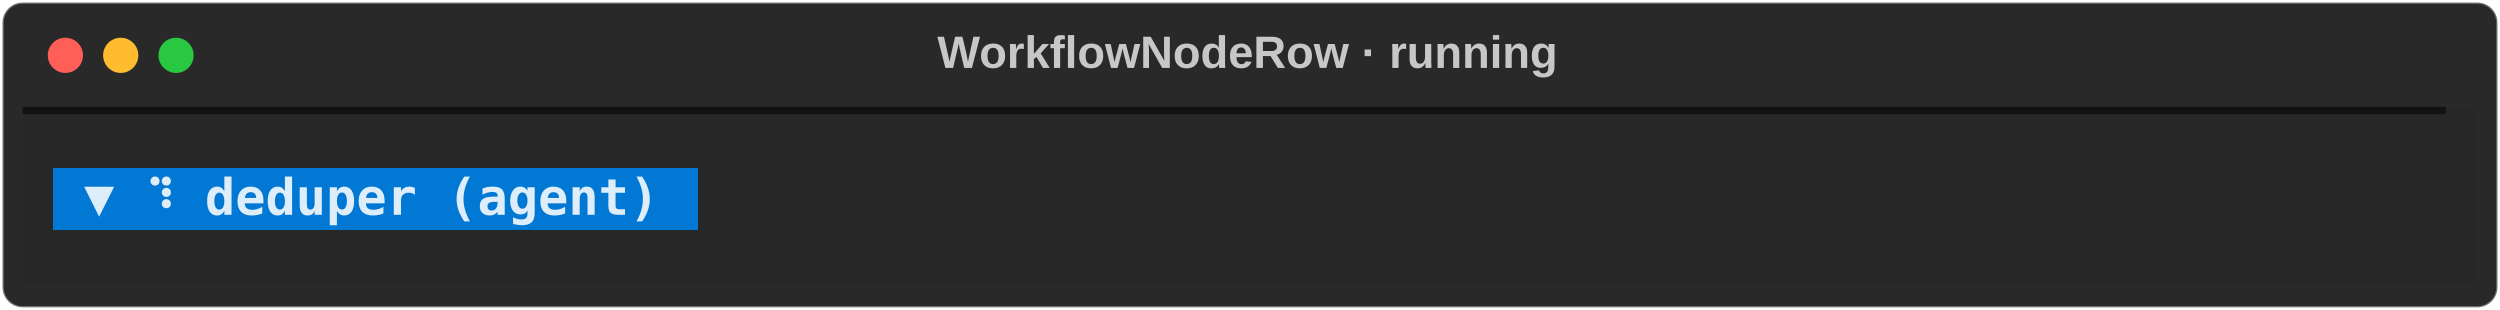
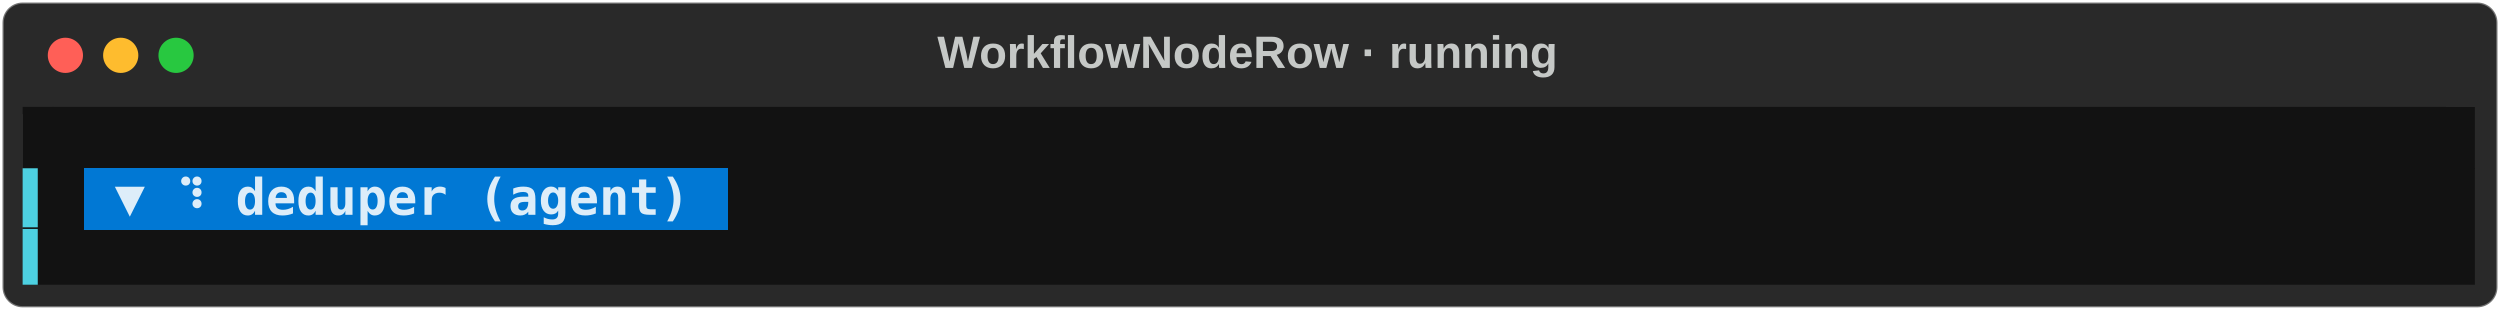
<svg xmlns="http://www.w3.org/2000/svg" class="rich-terminal" viewBox="0 0 994 123.2">
  <style>

    @font-face {
        font-family: "Fira Code";
        src: local("FiraCode-Regular"),
                url("https://cdnjs.cloudflare.com/ajax/libs/firacode/6.2.0/woff2/FiraCode-Regular.woff2") format("woff2"),
                url("https://cdnjs.cloudflare.com/ajax/libs/firacode/6.2.0/woff/FiraCode-Regular.woff") format("woff");
        font-style: normal;
        font-weight: 400;
    }
    @font-face {
        font-family: "Fira Code";
        src: local("FiraCode-Bold"),
                url("https://cdnjs.cloudflare.com/ajax/libs/firacode/6.2.0/woff2/FiraCode-Bold.woff2") format("woff2"),
                url("https://cdnjs.cloudflare.com/ajax/libs/firacode/6.2.0/woff/FiraCode-Bold.woff") format("woff");
        font-style: bold;
        font-weight: 700;
    }

-     .terminal-431392662-matrix {
+     .terminal-4199502471-matrix {
        font-family: Fira Code, monospace;
        font-size: 20px;
        line-height: 24.4px;
        font-variant-east-asian: full-width;
    }

-     .terminal-431392662-title {
+     .terminal-4199502471-title {
        font-size: 18px;
        font-weight: bold;
        font-family: arial;
    }

-     .terminal-431392662-r1 { fill: #121212 }
- .terminal-431392662-r2 { fill: #c5c8c6 }
- .terminal-431392662-r3 { fill: #ddedf9;font-weight: bold }
+     .terminal-4199502471-r1 { fill: #121212 }
+ .terminal-4199502471-r2 { fill: #c5c8c6 }
+ .terminal-4199502471-r3 { fill: #4dd0e1 }
+ .terminal-4199502471-r4 { fill: #ddedf9;font-weight: bold }
    </style>
  <defs>
-     <clipPath id="terminal-431392662-clip-terminal">
+     <clipPath id="terminal-4199502471-clip-terminal">
      <rect x="0" y="0" width="975.0" height="72.2" />
    </clipPath>
-     <clipPath id="terminal-431392662-line-0">
+     <clipPath id="terminal-4199502471-line-0">
      <rect x="0" y="1.5" width="976" height="24.65" />
    </clipPath>
-     <clipPath id="terminal-431392662-line-1">
+     <clipPath id="terminal-4199502471-line-1">
      <rect x="0" y="25.9" width="976" height="24.65" />
    </clipPath>
  </defs>
  <rect fill="#292929" stroke="rgba(255,255,255,0.35)" stroke-width="1" x="1" y="1" width="992" height="121.2" rx="8" />
-   <text class="terminal-431392662-title" fill="#c5c8c6" text-anchor="middle" x="496" y="27">WorkflowNodeRow · running</text>
+   <text class="terminal-4199502471-title" fill="#c5c8c6" text-anchor="middle" x="496" y="27">WorkflowNodeRow · running</text>
  <g transform="translate(26,22)">
    <circle cx="0" cy="0" r="7" fill="#ff5f57" />
    <circle cx="22" cy="0" r="7" fill="#febc2e" />
    <circle cx="44" cy="0" r="7" fill="#28c840" />
  </g>
-   <g transform="translate(9, 41)" clip-path="url(#terminal-431392662-clip-terminal)">
-     <rect fill="#272727" x="0" y="1.5" width="976" height="24.65" shape-rendering="crispEdges" />
-     <rect fill="#272727" x="0" y="25.9" width="12.2" height="24.65" shape-rendering="crispEdges" />
-     <rect fill="#0178d4" x="12.2" y="25.9" width="12.2" height="24.65" shape-rendering="crispEdges" />
-     <rect fill="#0178d4" x="24.4" y="25.9" width="231.8" height="24.65" shape-rendering="crispEdges" />
-     <rect fill="#0178d4" x="256.2" y="25.9" width="12.2" height="24.65" shape-rendering="crispEdges" />
-     <rect fill="#272727" x="268.4" y="25.9" width="695.4" height="24.65" shape-rendering="crispEdges" />
-     <rect fill="#272727" x="963.8" y="25.9" width="12.2" height="24.65" shape-rendering="crispEdges" />
-     <rect fill="#272727" x="0" y="50.3" width="12.2" height="24.65" shape-rendering="crispEdges" />
-     <rect fill="#272727" x="12.2" y="50.3" width="951.6" height="24.65" shape-rendering="crispEdges" />
-     <rect fill="#272727" x="963.8" y="50.3" width="12.2" height="24.65" shape-rendering="crispEdges" />
-     <g class="terminal-431392662-matrix">
-       <text class="terminal-431392662-r1" x="0" y="20" textLength="976" clip-path="url(#terminal-431392662-line-0)">▔▔▔▔▔▔▔▔▔▔▔▔▔▔▔▔▔▔▔▔▔▔▔▔▔▔▔▔▔▔▔▔▔▔▔▔▔▔▔▔▔▔▔▔▔▔▔▔▔▔▔▔▔▔▔▔▔▔▔▔▔▔▔▔▔▔▔▔▔▔▔▔▔▔▔▔▔▔▔▔</text>
-       <text class="terminal-431392662-r2" x="976" y="20" textLength="12.2" clip-path="url(#terminal-431392662-line-0)">
+   <g transform="translate(9, 41)" clip-path="url(#terminal-4199502471-clip-terminal)">
+     <rect fill="#121212" x="0" y="1.5" width="12.2" height="24.65" shape-rendering="crispEdges" />
+     <rect fill="#121212" x="12.2" y="1.5" width="963.8" height="24.65" shape-rendering="crispEdges" />
+     <rect fill="#121212" x="0" y="25.9" width="12.2" height="24.65" shape-rendering="crispEdges" />
+     <rect fill="#121212" x="12.2" y="25.9" width="12.2" height="24.65" shape-rendering="crispEdges" />
+     <rect fill="#0178d4" x="24.4" y="25.9" width="12.2" height="24.65" shape-rendering="crispEdges" />
+     <rect fill="#0178d4" x="36.6" y="25.9" width="231.8" height="24.65" shape-rendering="crispEdges" />
+     <rect fill="#0178d4" x="268.4" y="25.9" width="12.2" height="24.65" shape-rendering="crispEdges" />
+     <rect fill="#121212" x="280.6" y="25.9" width="683.2" height="24.65" shape-rendering="crispEdges" />
+     <rect fill="#121212" x="963.8" y="25.9" width="12.2" height="24.65" shape-rendering="crispEdges" />
+     <rect fill="#121212" x="0" y="50.3" width="12.2" height="24.65" shape-rendering="crispEdges" />
+     <rect fill="#121212" x="12.2" y="50.3" width="12.2" height="24.65" shape-rendering="crispEdges" />
+     <rect fill="#121212" x="24.4" y="50.3" width="939.4" height="24.65" shape-rendering="crispEdges" />
+     <rect fill="#121212" x="963.8" y="50.3" width="12.2" height="24.65" shape-rendering="crispEdges" />
+     <g class="terminal-4199502471-matrix">
+       <text class="terminal-4199502471-r1" x="0" y="20" textLength="12.2" clip-path="url(#terminal-4199502471-line-0)">▔</text>
+       <text class="terminal-4199502471-r1" x="12.2" y="20" textLength="963.8" clip-path="url(#terminal-4199502471-line-0)">▔▔▔▔▔▔▔▔▔▔▔▔▔▔▔▔▔▔▔▔▔▔▔▔▔▔▔▔▔▔▔▔▔▔▔▔▔▔▔▔▔▔▔▔▔▔▔▔▔▔▔▔▔▔▔▔▔▔▔▔▔▔▔▔▔▔▔▔▔▔▔▔▔▔▔▔▔▔▔</text>
+       <text class="terminal-4199502471-r2" x="976" y="20" textLength="12.2" clip-path="url(#terminal-4199502471-line-0)">
</text>
-       <text class="terminal-431392662-r3" x="24.4" y="44.4" textLength="231.8" clip-path="url(#terminal-431392662-line-1)">▼ ⠹ deduper (agent)</text>
-       <text class="terminal-431392662-r2" x="976" y="44.4" textLength="12.2" clip-path="url(#terminal-431392662-line-1)">
+       <text class="terminal-4199502471-r3" x="0" y="44.4" textLength="12.2" clip-path="url(#terminal-4199502471-line-1)">▌</text>
+       <text class="terminal-4199502471-r4" x="36.6" y="44.4" textLength="231.8" clip-path="url(#terminal-4199502471-line-1)">▼ ⠹ deduper (agent)</text>
+       <text class="terminal-4199502471-r2" x="976" y="44.4" textLength="12.2" clip-path="url(#terminal-4199502471-line-1)">
</text>
+       <text class="terminal-4199502471-r3" x="0" y="68.8" textLength="12.2" clip-path="url(#terminal-4199502471-line-2)">▌</text>
    </g>
  </g>
</svg>
